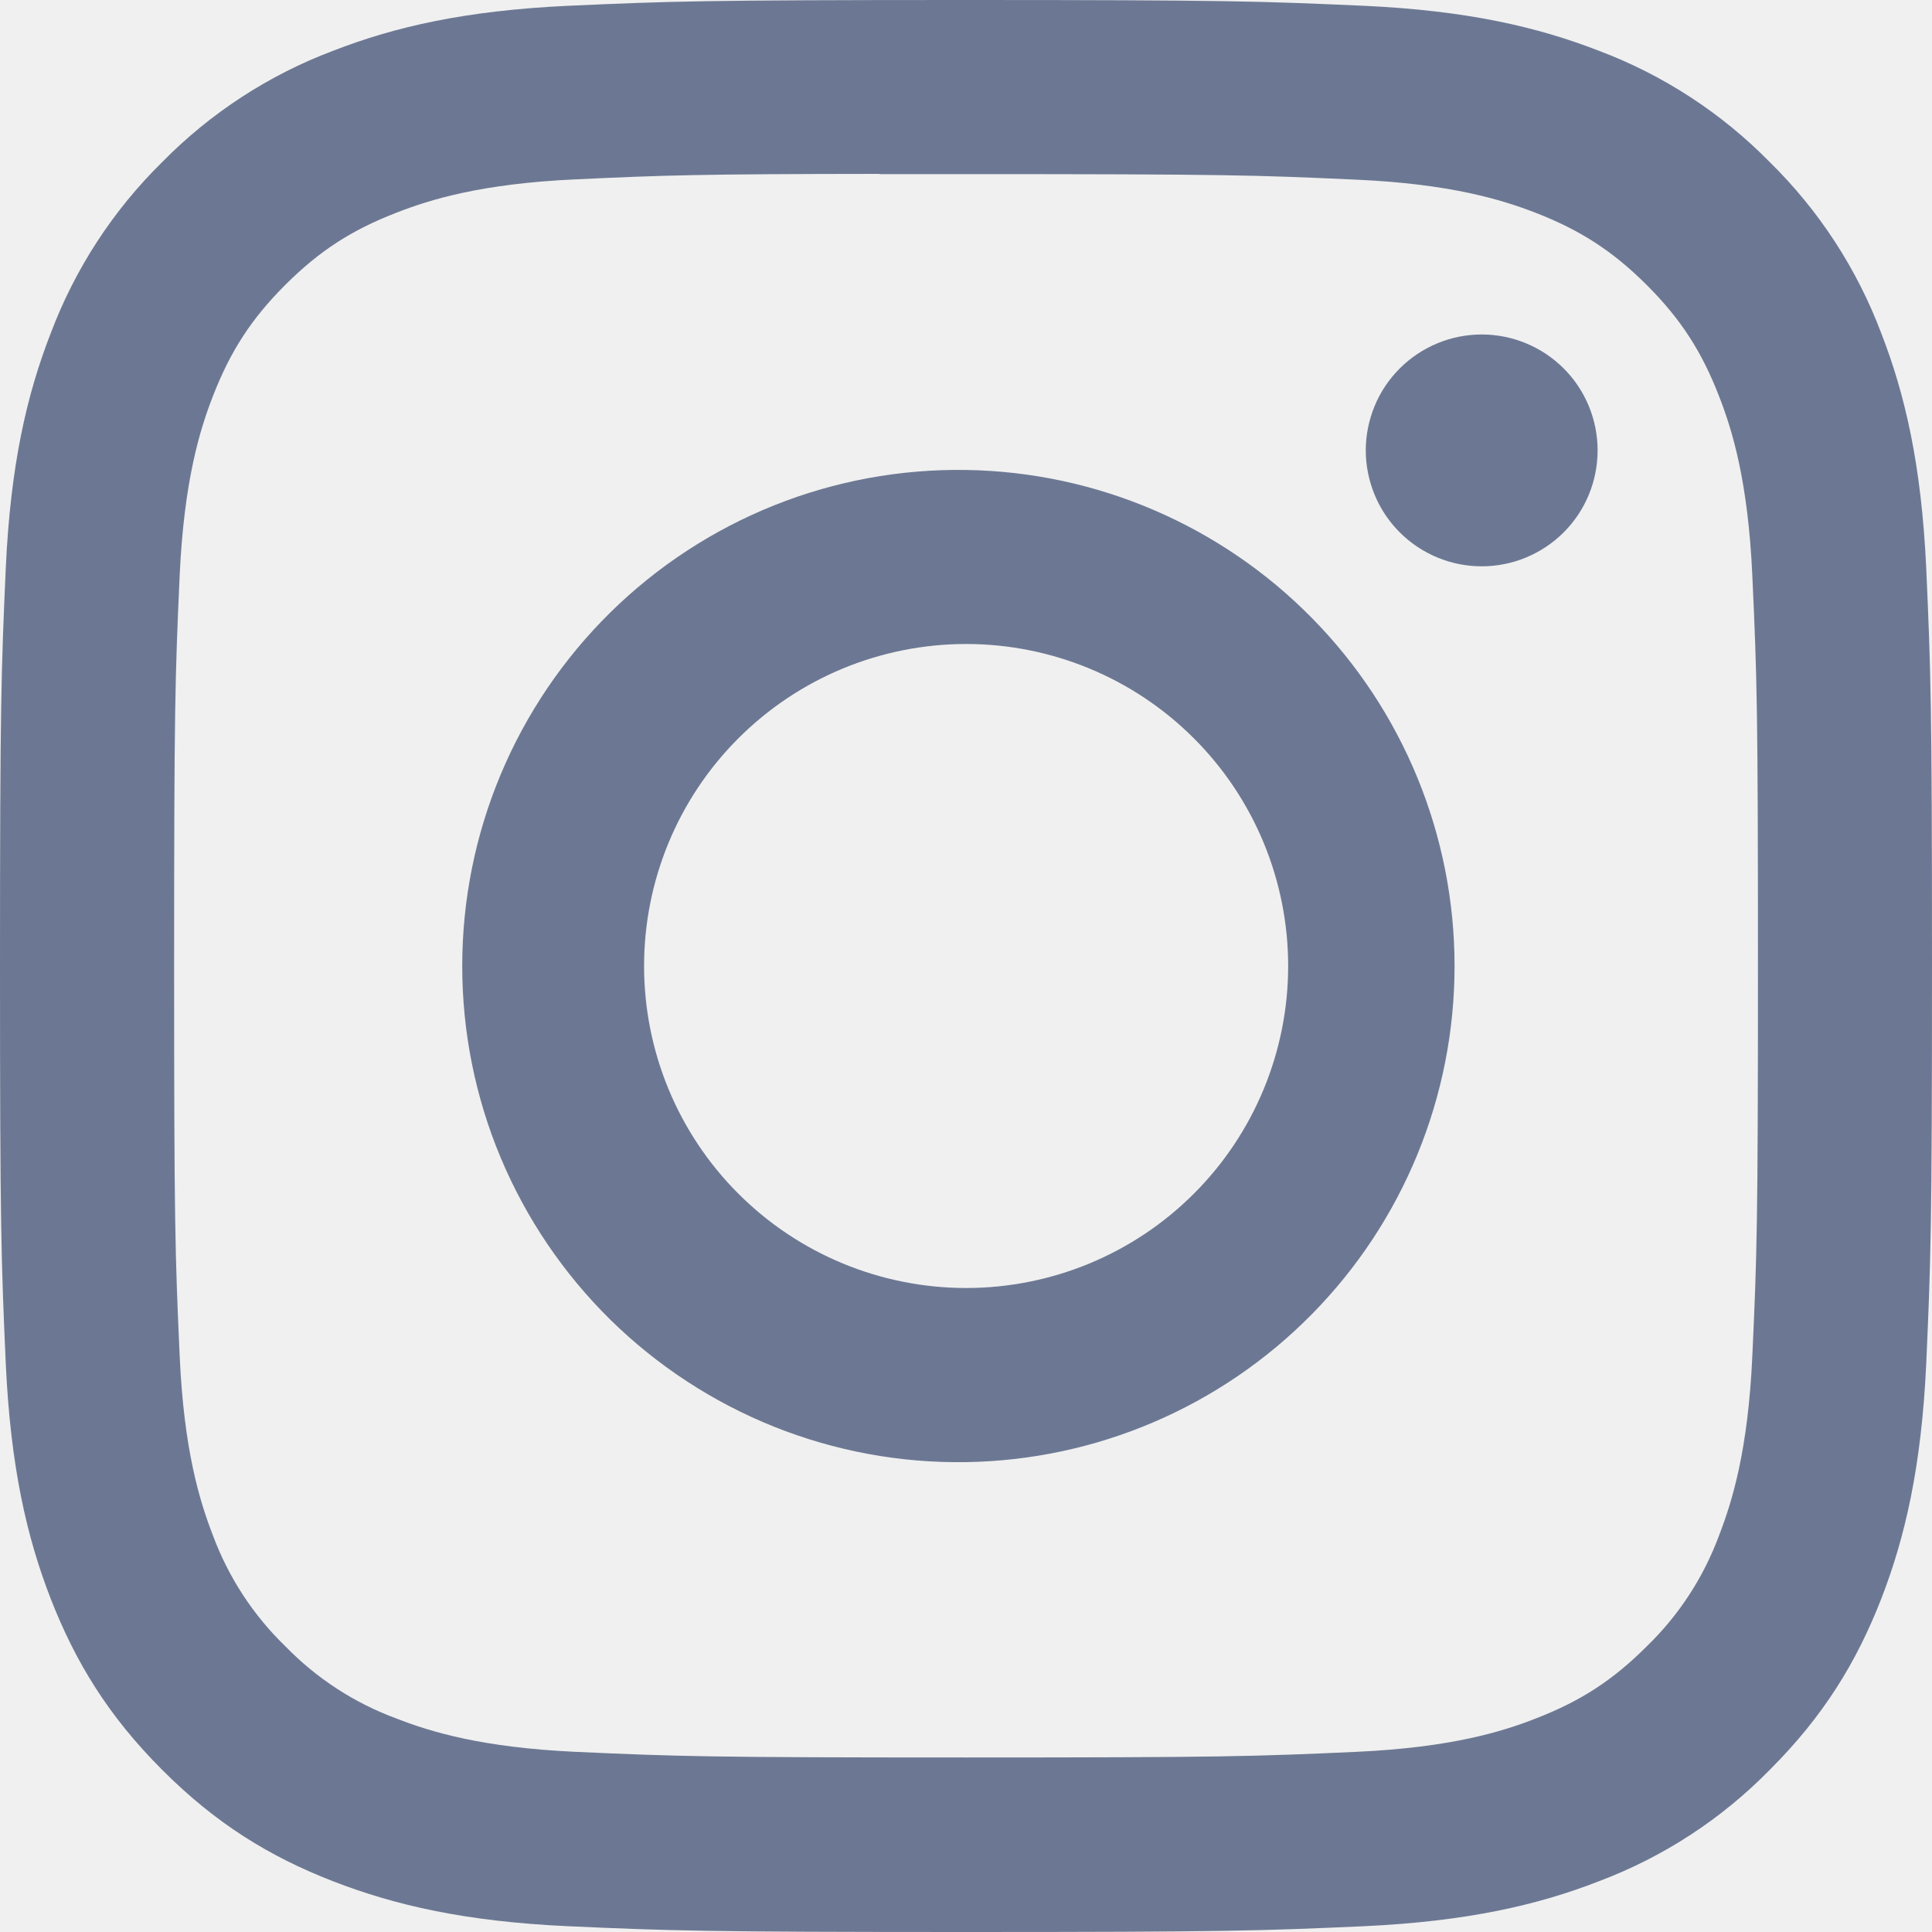
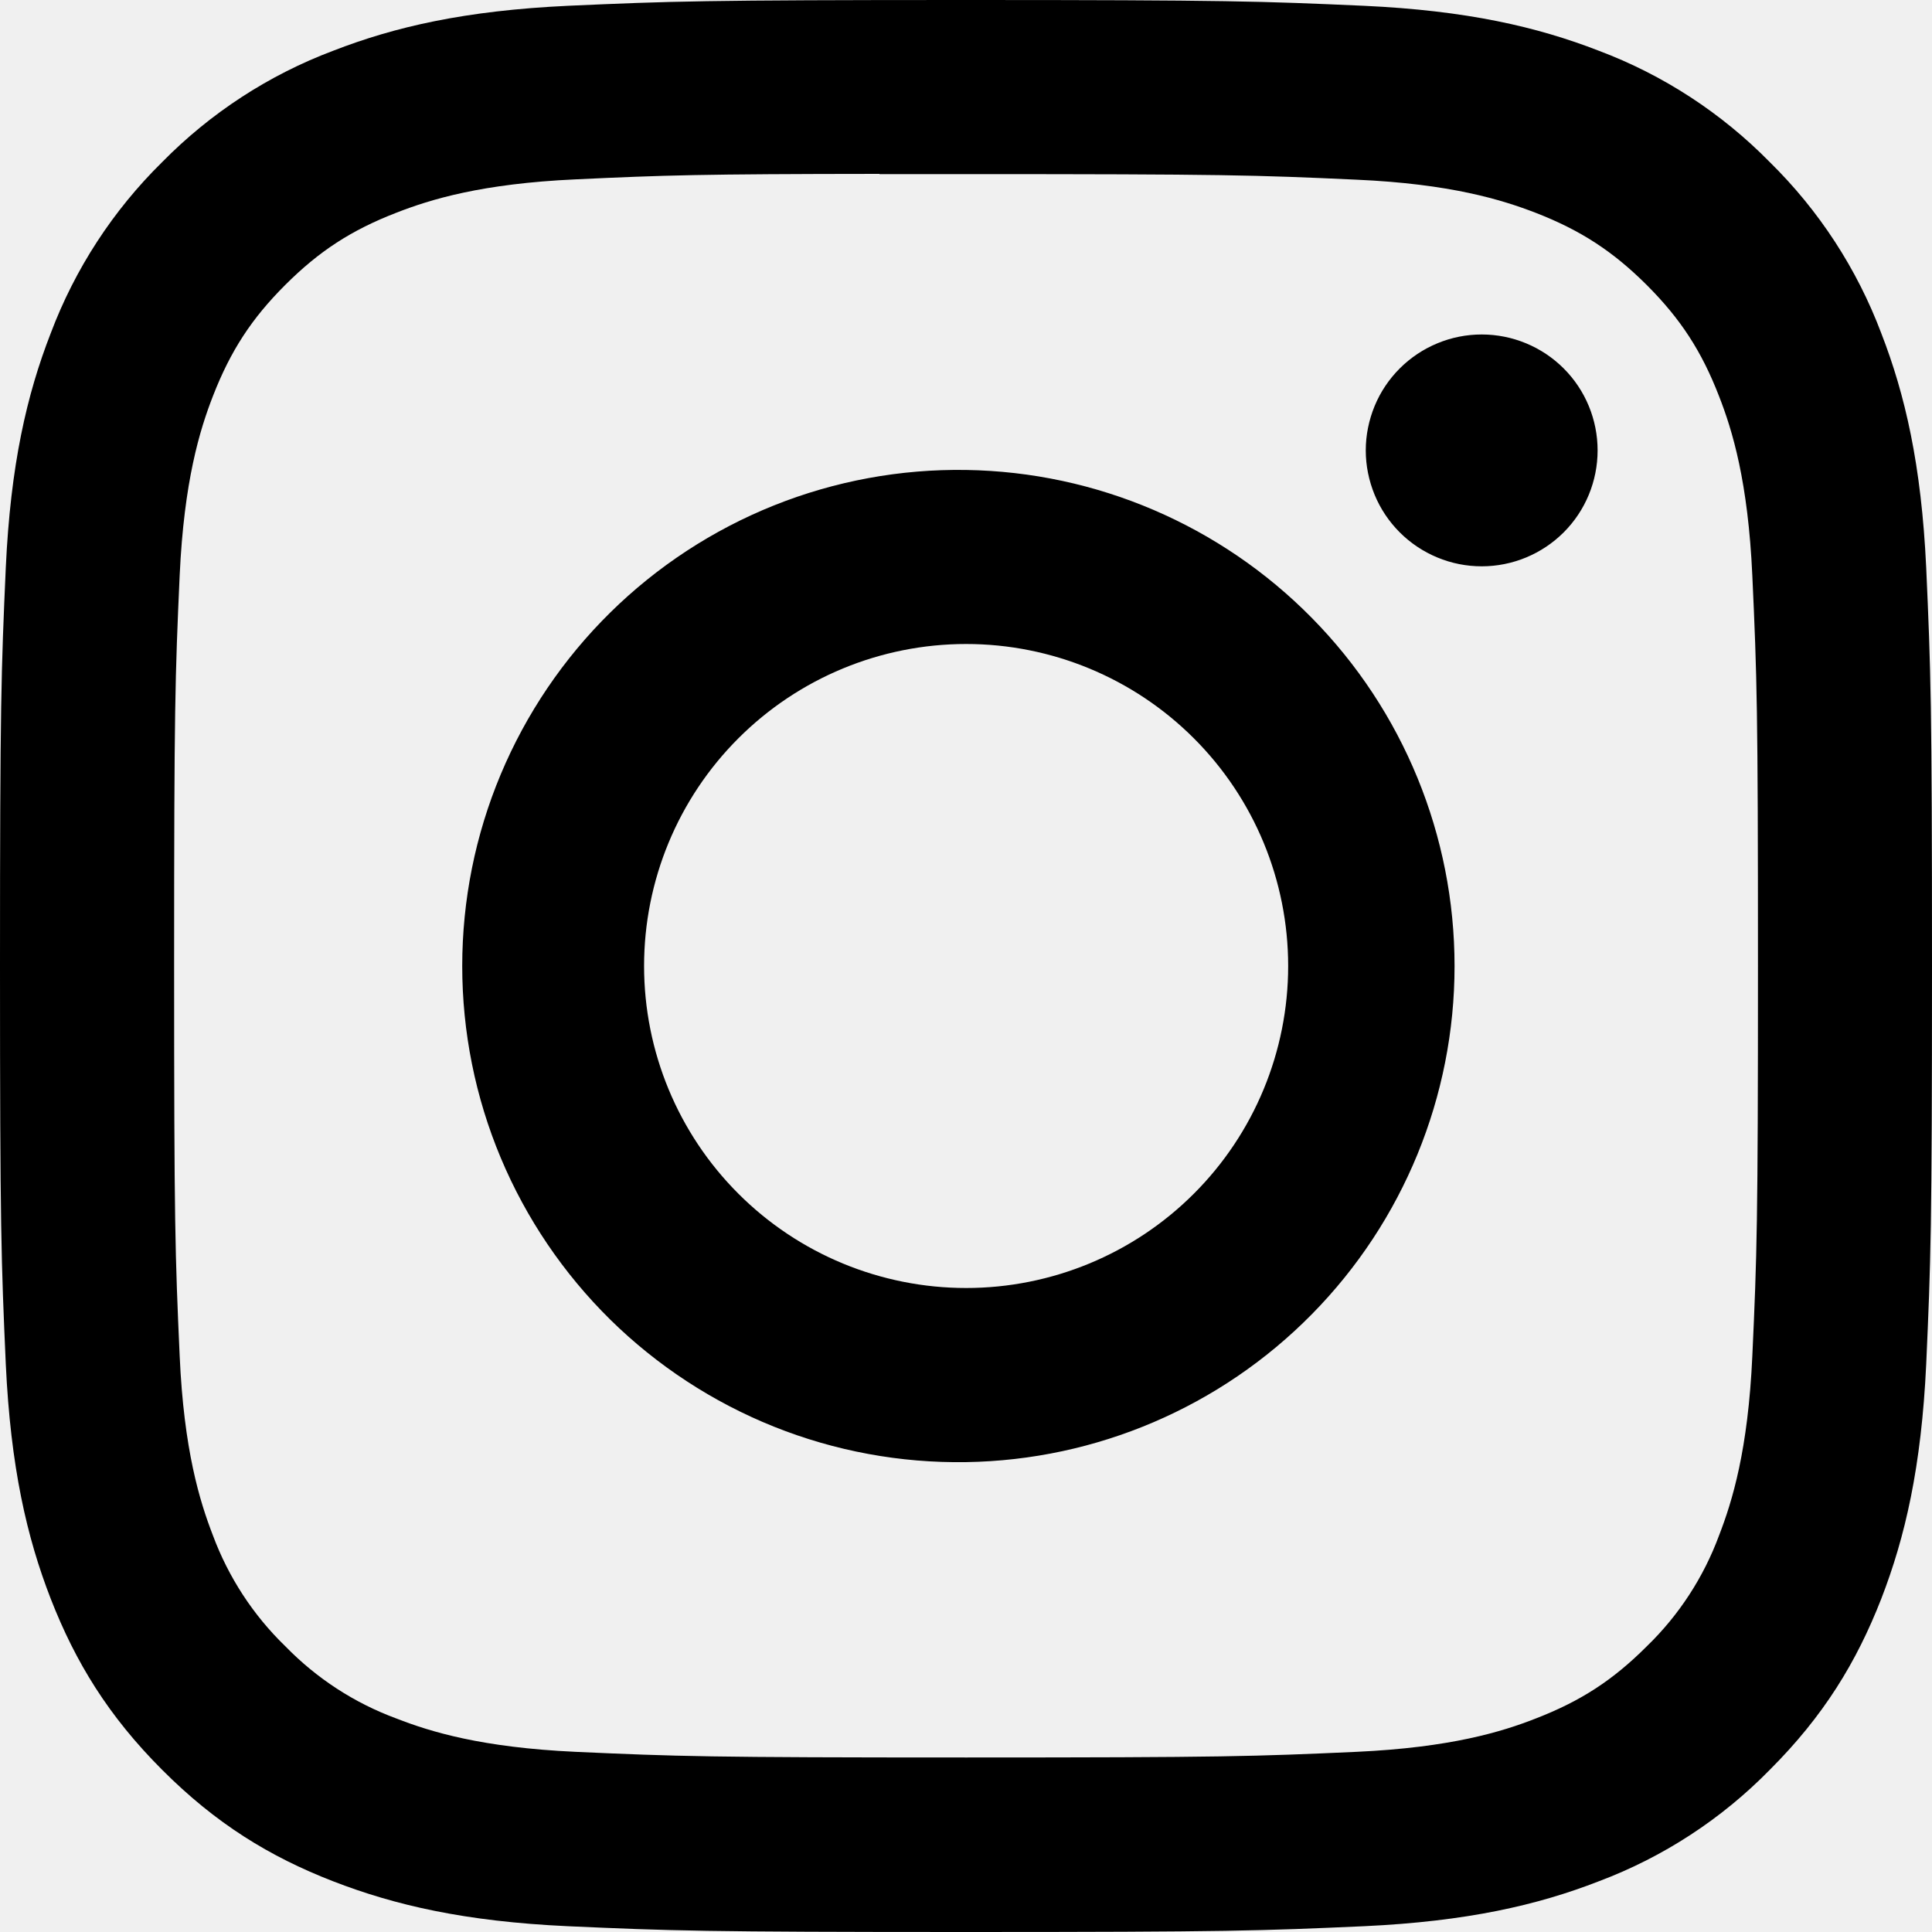
<svg xmlns="http://www.w3.org/2000/svg" width="24" height="24" viewBox="0 0 24 24" fill="none">
  <g clip-path="url(#clip0_415_5)">
-     <path d="M12 0C8.743 0 8.334 0.015 7.054 0.072C5.775 0.132 4.904 0.333 4.14 0.63C3.339 0.931 2.614 1.404 2.014 2.014C1.404 2.614 0.932 3.339 0.63 4.14C0.333 4.902 0.131 5.775 0.072 7.05C0.015 8.332 0 8.741 0 12.002C0 15.259 0.015 15.668 0.072 16.947C0.132 18.225 0.333 19.096 0.63 19.86C0.938 20.649 1.347 21.318 2.014 21.985C2.68 22.653 3.349 23.064 4.138 23.37C4.904 23.667 5.774 23.869 7.051 23.928C8.332 23.985 8.741 24 12 24C15.259 24 15.666 23.985 16.947 23.928C18.224 23.868 19.098 23.667 19.861 23.37C20.662 23.069 21.387 22.596 21.985 21.985C22.653 21.318 23.062 20.649 23.37 19.86C23.666 19.096 23.868 18.225 23.928 16.947C23.985 15.668 24 15.259 24 12C24 8.741 23.985 8.332 23.928 7.051C23.868 5.775 23.666 4.902 23.37 4.14C23.068 3.339 22.596 2.614 21.985 2.014C21.386 1.404 20.661 0.931 19.86 0.63C19.095 0.333 18.222 0.131 16.945 0.072C15.665 0.015 15.258 0 11.997 0H12.002H12ZM10.925 2.163H12.002C15.206 2.163 15.585 2.174 16.849 2.232C18.02 2.284 18.655 2.481 19.078 2.644C19.638 2.862 20.038 3.123 20.459 3.543C20.878 3.963 21.138 4.362 21.355 4.923C21.52 5.345 21.715 5.981 21.768 7.151C21.826 8.415 21.838 8.794 21.838 11.997C21.838 15.2 21.826 15.581 21.768 16.845C21.715 18.015 21.519 18.649 21.355 19.073C21.163 19.593 20.856 20.065 20.457 20.451C20.037 20.871 19.638 21.131 19.077 21.348C18.657 21.513 18.021 21.708 16.849 21.762C15.585 21.819 15.206 21.832 12.002 21.832C8.797 21.832 8.416 21.819 7.152 21.762C5.982 21.708 5.348 21.513 4.925 21.348C4.403 21.156 3.932 20.849 3.545 20.451C3.145 20.064 2.838 19.593 2.644 19.071C2.481 18.649 2.284 18.014 2.232 16.843C2.175 15.579 2.163 15.2 2.163 11.994C2.163 8.79 2.175 8.412 2.232 7.147C2.286 5.978 2.481 5.341 2.646 4.918C2.864 4.359 3.124 3.958 3.545 3.538C3.965 3.119 4.364 2.859 4.925 2.642C5.348 2.477 5.982 2.281 7.152 2.228C8.259 2.176 8.688 2.162 10.925 2.16V2.163ZM18.407 4.155C18.217 4.155 18.03 4.192 17.855 4.265C17.681 4.337 17.522 4.443 17.388 4.577C17.255 4.71 17.148 4.869 17.076 5.044C17.004 5.219 16.966 5.406 16.966 5.595C16.966 5.784 17.004 5.971 17.076 6.146C17.148 6.321 17.255 6.48 17.388 6.613C17.522 6.747 17.681 6.853 17.855 6.925C18.03 6.998 18.217 7.035 18.407 7.035C18.788 7.035 19.155 6.883 19.425 6.613C19.695 6.343 19.846 5.977 19.846 5.595C19.846 5.213 19.695 4.847 19.425 4.577C19.155 4.307 18.788 4.155 18.407 4.155ZM12.002 5.838C11.184 5.825 10.372 5.975 9.613 6.279C8.855 6.583 8.164 7.035 7.581 7.609C6.999 8.182 6.536 8.866 6.22 9.62C5.904 10.374 5.742 11.183 5.742 12.001C5.742 12.818 5.904 13.628 6.22 14.382C6.536 15.136 6.999 15.819 7.581 16.393C8.164 16.966 8.855 17.418 9.613 17.722C10.372 18.026 11.184 18.176 12.002 18.163C13.619 18.138 15.162 17.478 16.297 16.325C17.433 15.172 18.069 13.619 18.069 12.001C18.069 10.383 17.433 8.83 16.297 7.677C15.162 6.524 13.619 5.863 12.002 5.838ZM12.002 8C13.062 8 14.08 8.421 14.83 9.171C15.581 9.921 16.002 10.939 16.002 12C16.002 13.061 15.581 14.079 14.83 14.829C14.08 15.579 13.062 16 12.002 16C10.941 16 9.923 15.579 9.173 14.829C8.422 14.079 8.001 13.061 8.001 12C8.001 10.939 8.422 9.921 9.173 9.171C9.923 8.421 10.941 8 12.002 8Z" fill="#6C7893" />
+     <path d="M12 0C8.743 0 8.334 0.015 7.054 0.072C5.775 0.132 4.904 0.333 4.14 0.63C3.339 0.931 2.614 1.404 2.014 2.014C1.404 2.614 0.932 3.339 0.63 4.14C0.333 4.902 0.131 5.775 0.072 7.05C0.015 8.332 0 8.741 0 12.002C0 15.259 0.015 15.668 0.072 16.947C0.132 18.225 0.333 19.096 0.63 19.86C0.938 20.649 1.347 21.318 2.014 21.985C2.68 22.653 3.349 23.064 4.138 23.37C4.904 23.667 5.774 23.869 7.051 23.928C8.332 23.985 8.741 24 12 24C15.259 24 15.666 23.985 16.947 23.928C18.224 23.868 19.098 23.667 19.861 23.37C20.662 23.069 21.387 22.596 21.985 21.985C22.653 21.318 23.062 20.649 23.37 19.86C23.666 19.096 23.868 18.225 23.928 16.947C23.985 15.668 24 15.259 24 12C24 8.741 23.985 8.332 23.928 7.051C23.868 5.775 23.666 4.902 23.37 4.14C23.068 3.339 22.596 2.614 21.985 2.014C21.386 1.404 20.661 0.931 19.86 0.63C19.095 0.333 18.222 0.131 16.945 0.072C15.665 0.015 15.258 0 11.997 0H12.002H12ZM10.925 2.163H12.002C15.206 2.163 15.585 2.174 16.849 2.232C18.02 2.284 18.655 2.481 19.078 2.644C19.638 2.862 20.038 3.123 20.459 3.543C20.878 3.963 21.138 4.362 21.355 4.923C21.52 5.345 21.715 5.981 21.768 7.151C21.826 8.415 21.838 8.794 21.838 11.997C21.838 15.2 21.826 15.581 21.768 16.845C21.715 18.015 21.519 18.649 21.355 19.073C21.163 19.593 20.856 20.065 20.457 20.451C20.037 20.871 19.638 21.131 19.077 21.348C18.657 21.513 18.021 21.708 16.849 21.762C15.585 21.819 15.206 21.832 12.002 21.832C8.797 21.832 8.416 21.819 7.152 21.762C5.982 21.708 5.348 21.513 4.925 21.348C4.403 21.156 3.932 20.849 3.545 20.451C3.145 20.064 2.838 19.593 2.644 19.071C2.481 18.649 2.284 18.014 2.232 16.843C2.175 15.579 2.163 15.2 2.163 11.994C2.163 8.79 2.175 8.412 2.232 7.147C2.286 5.978 2.481 5.341 2.646 4.918C2.864 4.359 3.124 3.958 3.545 3.538C3.965 3.119 4.364 2.859 4.925 2.642C5.348 2.477 5.982 2.281 7.152 2.228C8.259 2.176 8.688 2.162 10.925 2.16V2.163ZM18.407 4.155C18.217 4.155 18.03 4.192 17.855 4.265C17.681 4.337 17.522 4.443 17.388 4.577C17.255 4.71 17.148 4.869 17.076 5.044C17.004 5.219 16.966 5.406 16.966 5.595C16.966 5.784 17.004 5.971 17.076 6.146C17.148 6.321 17.255 6.48 17.388 6.613C17.522 6.747 17.681 6.853 17.855 6.925C18.03 6.998 18.217 7.035 18.407 7.035C18.788 7.035 19.155 6.883 19.425 6.613C19.695 6.343 19.846 5.977 19.846 5.595C19.846 5.213 19.695 4.847 19.425 4.577C19.155 4.307 18.788 4.155 18.407 4.155ZM12.002 5.838C11.184 5.825 10.372 5.975 9.613 6.279C8.855 6.583 8.164 7.035 7.581 7.609C6.999 8.182 6.536 8.866 6.22 9.62C5.904 10.374 5.742 11.183 5.742 12.001C5.742 12.818 5.904 13.628 6.22 14.382C6.536 15.136 6.999 15.819 7.581 16.393C8.164 16.966 8.855 17.418 9.613 17.722C10.372 18.026 11.184 18.176 12.002 18.163C13.619 18.138 15.162 17.478 16.297 16.325C17.433 15.172 18.069 13.619 18.069 12.001C18.069 10.383 17.433 8.83 16.297 7.677C15.162 6.524 13.619 5.863 12.002 5.838ZM12.002 8C13.062 8 14.08 8.421 14.83 9.171C15.581 9.921 16.002 10.939 16.002 12C16.002 13.061 15.581 14.079 14.83 14.829C14.08 15.579 13.062 16 12.002 16C10.941 16 9.923 15.579 9.173 14.829C8.422 14.079 8.001 13.061 8.001 12C8.001 10.939 8.422 9.921 9.173 9.171C9.923 8.421 10.941 8 12.002 8Z" fill="currentColor" />
  </g>
  <defs>
    <clipPath id="clip0_415_5">
      <rect width="24" height="24" fill="white" />
    </clipPath>
  </defs>
</svg>
